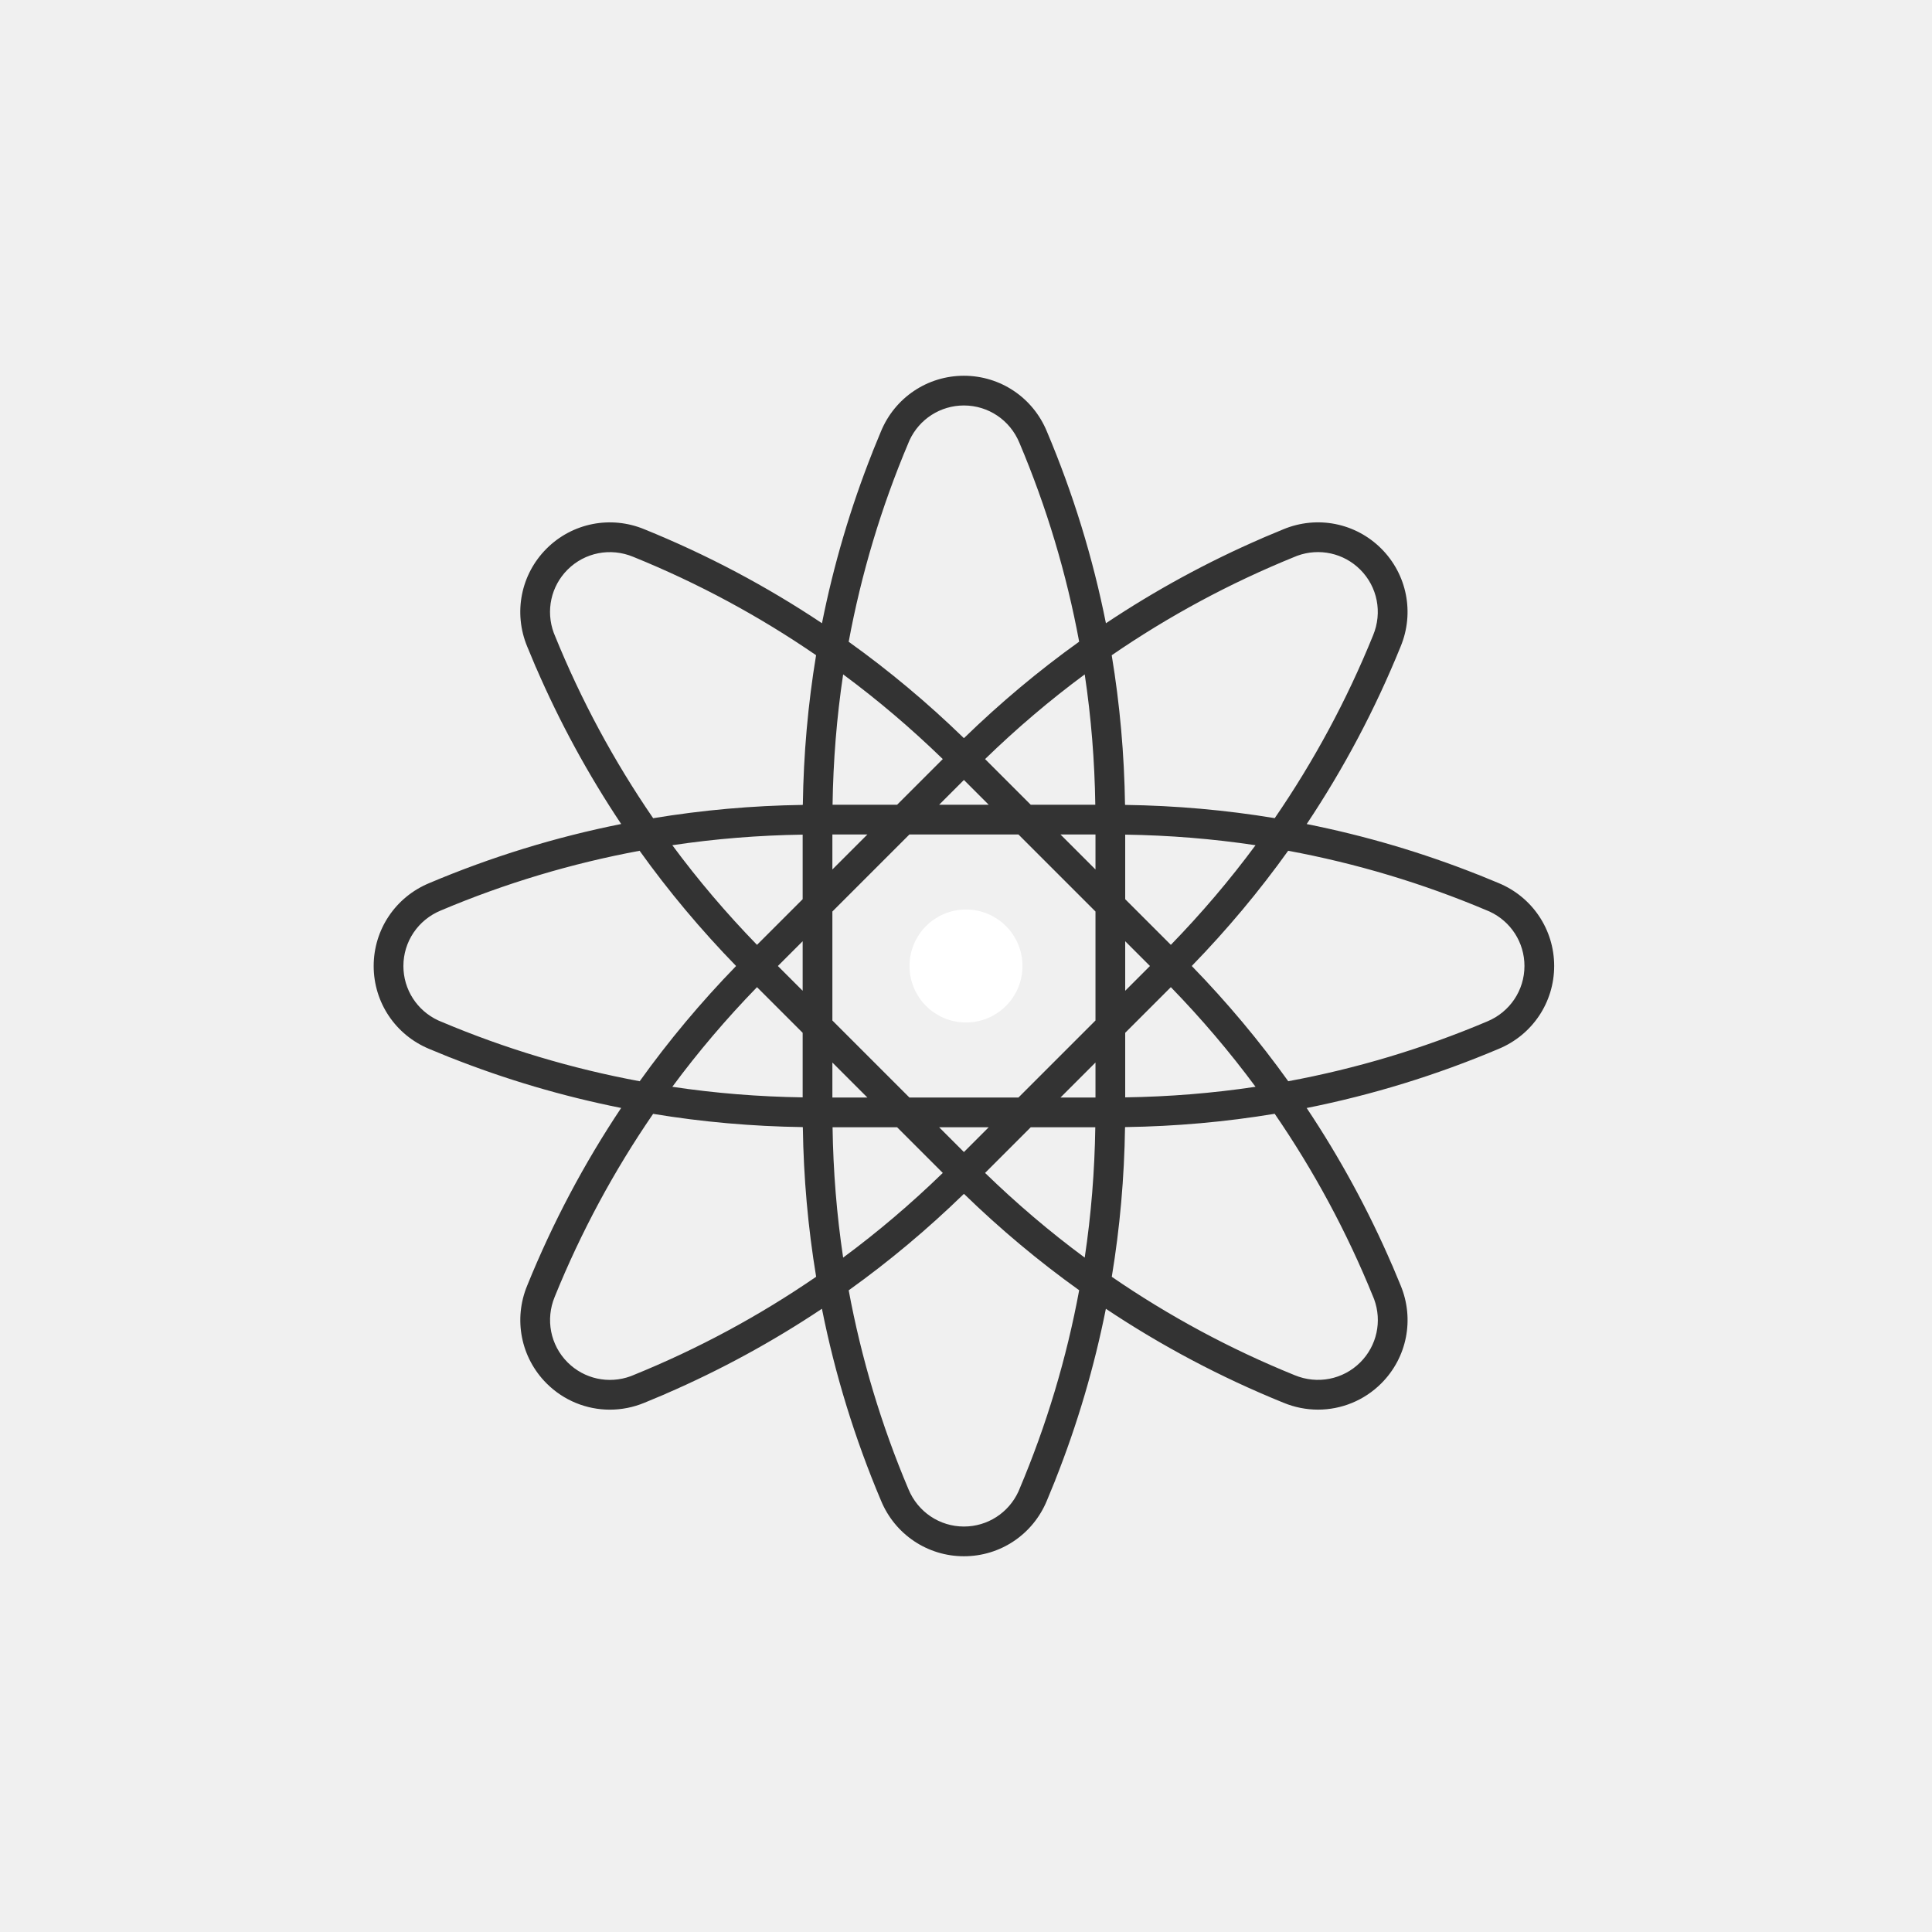
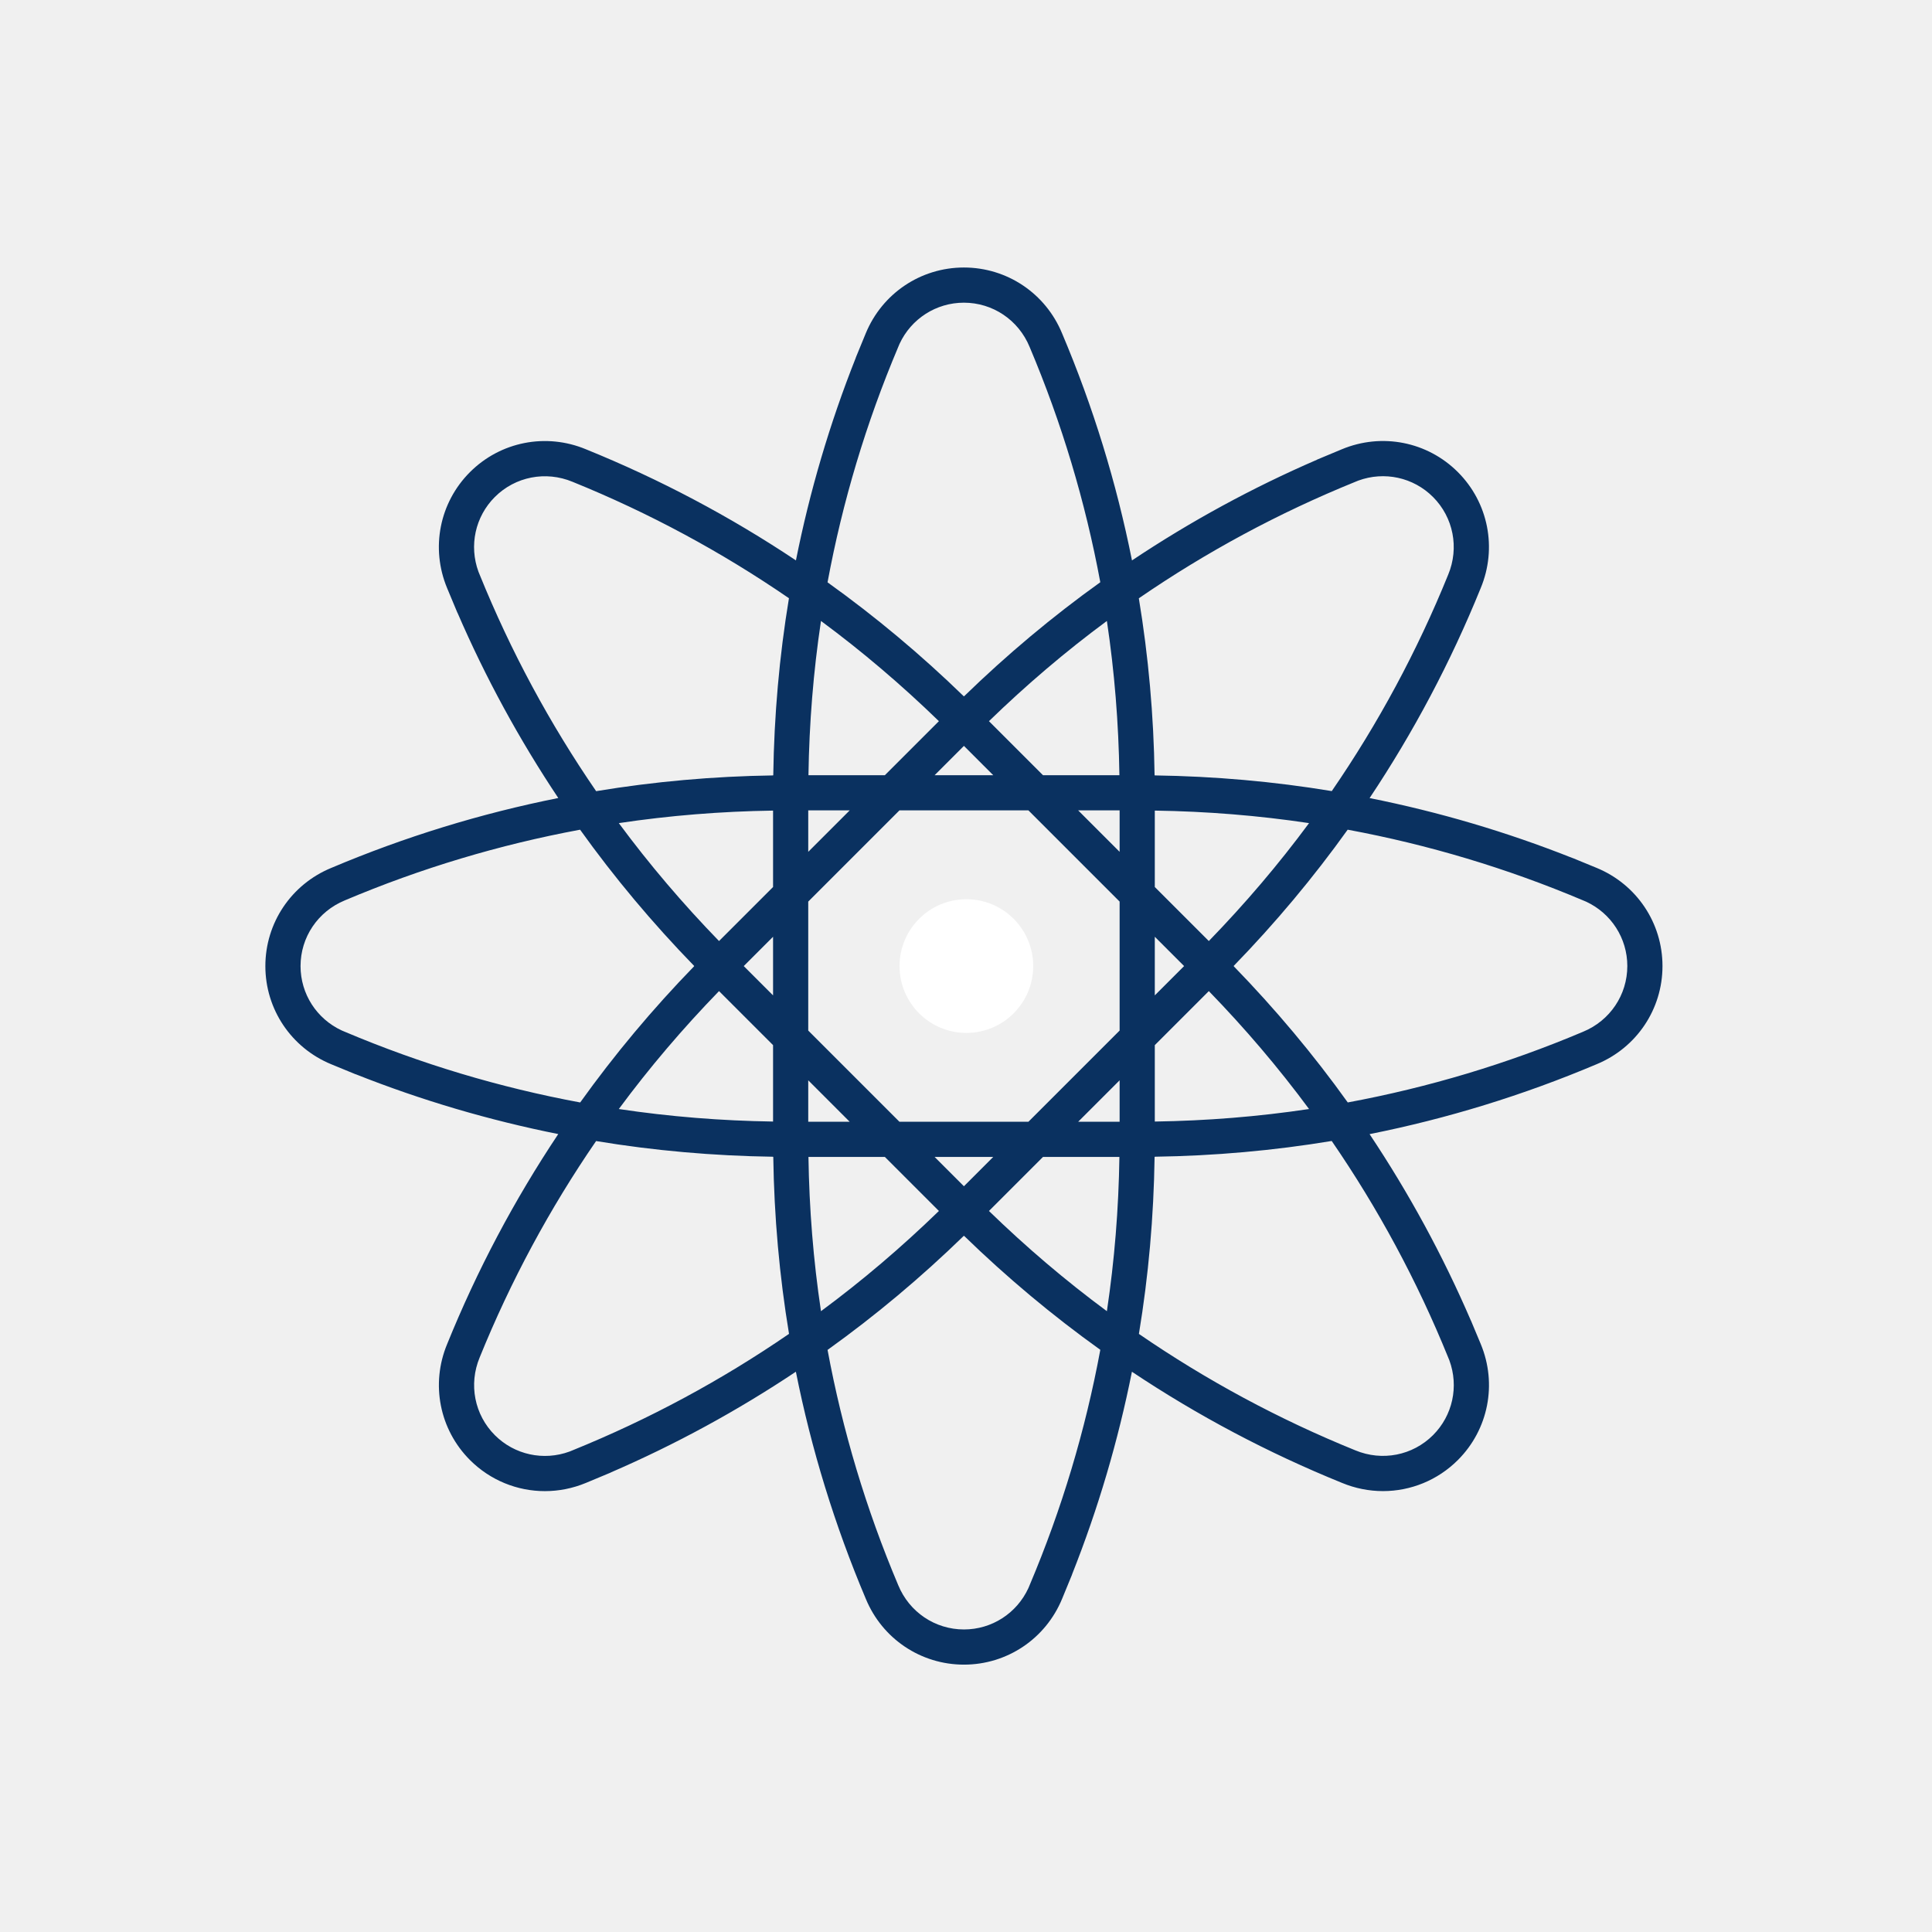
<svg xmlns="http://www.w3.org/2000/svg" version="1.1" id="Layer_1" x="0px" y="0px" width="650px" height="650px" viewBox="0 0 650 650" enable-background="new 0 0 650 650" xml:space="preserve">
-   <path fill="#333333" d="M504.173,297.092l-1.387-0.57c-1.196-0.5-2.396-0.992-3.597-1.478l-1.924-0.79v0.02  c-18.742-7.44-37.996-13.111-57.641-17.031c12.497-18.726,23.063-38.671,31.591-59.704c4.721-11.356,2.171-24.294-6.497-32.962  c-8.667-8.667-21.604-11.218-32.962-6.497l-1.411,0.589c-1.172,0.481-2.343,0.97-3.507,1.464l-2.168,0.905l0.017,0.016  c-18.445,7.975-36.004,17.552-52.61,28.633c-4.405-22.077-11.037-43.652-19.879-64.556c-4.692-11.368-15.645-18.713-27.902-18.713  s-23.21,7.345-27.902,18.713l-0.592,1.442c-0.491,1.176-0.973,2.349-1.45,3.53l-0.795,1.936h0.02  c-7.44,18.742-13.111,37.997-17.031,57.642c-18.726-12.497-38.671-23.063-59.705-31.592c-11.352-4.72-24.292-2.17-32.961,6.497  c-8.668,8.667-11.218,21.605-6.498,32.962l0.554,1.326c0.496,1.207,1,2.414,1.509,3.614l0.857,2.055l0.016-0.016  c7.983,18.477,17.573,36.067,28.672,52.7c-22.078,4.405-43.652,11.037-64.557,19.879c-11.367,4.693-18.713,15.645-18.713,27.902  c0,12.257,7.346,23.209,18.713,27.902l1.397,0.574c1.181,0.493,2.362,0.979,3.548,1.458l1.963,0.807v-0.02  c18.742,7.44,37.996,13.11,57.642,17.031c-12.497,18.726-23.063,38.671-31.592,59.705c-4.72,11.357-2.17,24.295,6.498,32.962  c5.777,5.777,13.452,8.837,21.291,8.837c3.922,0,7.885-0.766,11.671-2.34l1.407-0.587c1.182-0.485,2.354-0.975,3.529-1.474  l2.149-0.898l-0.017-0.016c18.444-7.975,36.004-17.552,52.61-28.633c4.405,22.078,11.037,43.652,19.879,64.556  c4.692,11.368,15.645,18.713,27.902,18.713c12.257,0,23.209-7.345,27.901-18.713l0.546-1.329c0.512-1.224,1.016-2.452,1.513-3.681  l0.779-1.898h-0.02c7.44-18.742,13.11-37.997,17.031-57.642c18.726,12.497,38.671,23.062,59.705,31.592  c3.787,1.574,7.748,2.34,11.67,2.34c7.838,0,15.515-3.06,21.291-8.837c8.668-8.667,11.218-21.605,6.498-32.962l-0.596-1.427  c-0.487-1.184-0.98-2.365-1.48-3.542l-0.724-1.734l-0.013,0.012c-8.007-18.582-17.639-36.268-28.795-52.987  c22.077-4.405,43.651-11.037,64.554-19.879c11.368-4.692,18.714-15.645,18.714-27.902  C522.887,312.736,515.541,301.784,504.173,297.092z M435.564,187.338l0.85-0.346c7.4-2.713,15.648-0.932,21.233,4.655  c5.794,5.794,7.495,14.45,4.317,22.093c-8.826,21.768-19.906,42.317-33.094,61.518c-16.528-2.736-33.321-4.213-50.308-4.459v-0.058  h-0.061c-0.246-16.985-1.742-33.771-4.477-50.294C393.231,207.253,413.788,196.169,435.564,187.338z M368.562,343.332  l-25.926,25.926h-36.665l-25.926-25.926v-36.664l25.926-25.926h36.665l25.926,25.926V343.332z M378.562,316.668l8.332,8.332  l-8.332,8.332V316.668z M368.562,369.259h-11.784l11.784-11.784V369.259z M332.636,379.259l-8.332,8.333l-8.332-8.333H332.636z   M280.045,357.475l11.784,11.784h-11.784V357.475z M270.045,333.332L261.713,325l8.332-8.332V333.332z M280.045,280.742h11.784  l-11.784,11.784V280.742z M315.971,270.742l8.332-8.333l8.332,8.333H315.971z M356.778,280.742h11.784v11.784L356.778,280.742z   M368.501,270.742h-21.723l-15.36-15.36c10.611-10.299,21.789-19.817,33.524-28.489  C367.107,241.322,368.281,255.956,368.501,270.742z M301.829,270.742h-21.723c0.22-14.785,1.394-29.419,3.56-43.85  c11.735,8.672,22.913,18.19,33.524,28.489L301.829,270.742z M270.045,302.526l-15.36,15.36  c-10.299-10.61-19.817-21.788-28.489-33.523c14.43-2.166,29.064-3.339,43.849-3.56V302.526z M270.045,347.475v21.723  c-14.785-0.22-29.419-1.394-43.849-3.559c8.672-11.735,18.19-22.913,28.489-33.523L270.045,347.475z M280.106,379.259h21.723  l15.36,15.36c-10.611,10.299-21.789,19.817-33.524,28.489C281.5,408.678,280.327,394.044,280.106,379.259z M346.778,379.259h21.723  c-0.22,14.785-1.394,29.42-3.56,43.85c-11.735-8.672-22.913-18.191-33.524-28.49L346.778,379.259z M378.562,347.475l15.36-15.36  c10.299,10.611,19.817,21.789,28.489,33.523c-14.43,2.166-29.064,3.339-43.849,3.559V347.475z M378.562,302.526v-21.723  c14.785,0.22,29.419,1.394,43.849,3.56c-8.672,11.735-18.19,22.913-28.489,33.523L378.562,302.526z M305.636,148.985l0.358-0.852  c3.314-7.147,10.404-11.716,18.303-11.716c8.193,0,15.518,4.918,18.675,12.569c9.151,21.634,15.848,43.999,20.099,66.901  c-13.622,9.752-26.54,20.583-38.726,32.422l-0.041-0.041l-0.043,0.043c-12.184-11.836-25.112-22.648-38.729-32.398  C289.783,193.002,296.481,170.628,305.636,148.985z M186.642,213.74l-0.339-0.831c-2.723-7.404-0.943-15.661,4.647-21.252  c5.796-5.794,14.453-7.494,22.093-4.318c21.768,8.827,42.318,19.907,61.519,33.095c-2.736,16.528-4.213,33.321-4.459,50.308h-0.058  v0.061c-16.985,0.246-33.771,1.742-50.294,4.477C206.557,256.073,195.472,235.516,186.642,213.74z M148.289,343.669l-0.841-0.354  c-7.153-3.313-11.729-10.407-11.729-18.308c0-8.193,4.918-15.517,12.569-18.675c21.634-9.151,43.999-15.847,66.901-20.098  c9.752,13.622,20.583,26.54,32.422,38.726L247.57,325l0.044,0.044c-11.837,12.184-22.648,25.111-32.398,38.728  C192.305,359.521,169.931,352.823,148.289,343.669z M213.043,462.662l-0.85,0.346c-7.397,2.713-15.647,0.931-21.234-4.655  c-5.793-5.793-7.494-14.449-4.317-22.093c8.827-21.768,19.907-42.318,33.095-61.518c16.528,2.736,33.321,4.213,50.308,4.459v0.058  h0.061c0.246,16.985,1.742,33.771,4.477,50.294C255.376,442.747,234.819,453.832,213.043,462.662z M342.972,501.015l-0.35,0.832  c-3.311,7.159-10.406,11.737-18.312,11.737c-8.193,0-15.518-4.918-18.675-12.569c-9.151-21.634-15.848-43.999-20.099-66.901  c13.622-9.752,26.54-20.583,38.726-32.422l0.041,0.041l0.044-0.044c12.184,11.837,25.111,22.648,38.728,32.398  C358.825,456.999,352.126,479.373,342.972,501.015z M461.965,436.261l0.348,0.853c2.711,7.399,0.93,15.646-4.655,21.231  c-5.795,5.793-14.45,7.495-22.093,4.318c-21.768-8.827-42.318-19.907-61.519-33.095c2.736-16.528,4.213-33.322,4.459-50.309h0.058  v-0.061c16.985-0.246,33.771-1.742,50.293-4.477C442.051,393.928,453.135,414.485,461.965,436.261z M500.317,343.669  c-21.633,9.151-43.999,15.847-66.901,20.099c-9.752-13.621-20.582-26.54-32.42-38.726l0.041-0.041l-0.044-0.044  c11.837-12.184,22.648-25.112,32.398-38.728c22.911,4.251,45.285,10.949,66.926,20.103l0.842,0.354  c7.153,3.312,11.728,10.406,11.728,18.308C512.887,333.187,507.969,340.511,500.317,343.669z" />
-   <circle fill="#FFFFFF" cx="325" cy="325" r="19" />
+   <path fill="#0A3160" d="M537.179,291.994l-1.641-0.674c-1.416-0.591-2.835-1.175-4.257-1.749l-2.277-0.935v0.023  c-22.181-8.806-44.968-15.516-68.218-20.157c14.79-22.162,27.295-45.767,37.388-70.66c5.587-13.44,2.569-28.752-7.689-39.011  c-10.257-10.258-25.569-13.276-39.011-7.69l-1.67,0.697c-1.387,0.57-2.773,1.148-4.15,1.733l-2.566,1.071l0.02,0.019  c-21.829,9.438-42.611,20.773-62.264,33.887c-5.213-26.129-13.062-51.662-23.526-76.402C351.765,98.693,338.803,90,324.296,90  c-14.507,0-27.469,8.693-33.023,22.147l-0.7,1.706c-0.581,1.392-1.151,2.78-1.716,4.177l-0.941,2.292h0.023  c-8.805,22.182-15.516,44.969-20.157,68.219c-22.162-14.79-45.767-27.295-70.661-37.389c-13.435-5.586-28.75-2.568-39.009,7.69  c-10.259,10.257-13.276,25.57-7.69,39.01l0.655,1.57c0.587,1.429,1.184,2.857,1.786,4.277l1.015,2.432l0.018-0.019  c9.448,21.868,20.798,42.686,33.933,62.37c-26.129,5.213-51.662,13.062-76.403,23.527c-13.453,5.554-22.147,18.515-22.147,33.022  c0,14.506,8.694,27.468,22.147,33.022l1.654,0.679c1.397,0.584,2.796,1.158,4.199,1.726l2.323,0.955v-0.024  c22.181,8.805,44.969,15.516,68.219,20.156c-14.79,22.162-27.295,45.767-37.389,70.661c-5.586,13.441-2.568,28.753,7.69,39.01  c6.837,6.838,15.921,10.459,25.198,10.459c4.642,0,9.332-0.906,13.813-2.769l1.665-0.695c1.398-0.574,2.787-1.154,4.177-1.744  l2.544-1.062l-0.02-0.019c21.829-9.438,42.611-20.773,62.264-33.887c5.213,26.129,13.062,51.662,23.526,76.402  c5.553,13.454,18.515,22.147,33.022,22.147c14.506,0,27.468-8.693,33.021-22.147l0.646-1.573c0.606-1.449,1.202-2.902,1.79-4.356  l0.922-2.246h-0.023c8.805-22.181,15.516-44.969,20.157-68.219c22.162,14.79,45.767,27.294,70.661,37.389  c4.482,1.863,9.17,2.769,13.811,2.769c9.276-0.001,18.362-3.622,25.198-10.458c10.259-10.257,13.276-25.57,7.69-39.011l-0.705-1.689  c-0.577-1.401-1.16-2.8-1.752-4.193l-0.856-2.052l-0.015,0.014c-9.476-21.991-20.875-42.923-34.079-62.71  c26.129-5.213,51.662-13.062,76.4-23.526c13.454-5.553,22.148-18.515,22.148-33.022  C559.327,310.509,550.634,297.548,537.179,291.994z M455.981,162.101l1.005-0.409c8.758-3.211,18.52-1.103,25.13,5.509  c6.857,6.857,8.871,17.102,5.11,26.147c-10.446,25.762-23.559,50.083-39.167,72.807c-19.561-3.238-39.435-4.986-59.54-5.277v-0.068  h-0.073c-0.291-20.102-2.062-39.968-5.298-59.523C405.879,185.67,430.209,172.551,455.981,162.101z M376.684,346.72L346,377.404  h-43.393l-30.684-30.684v-43.392l30.684-30.684H346l30.684,30.684V346.72z M388.519,315.163l9.861,9.861l-9.861,9.861V315.163z   M376.684,377.404h-13.946l13.946-13.946V377.404z M334.165,389.239l-9.861,9.862l-9.861-9.862H334.165z M271.923,363.458  l13.946,13.946h-13.946V363.458z M260.088,334.885l-9.861-9.861l9.861-9.861V334.885z M271.923,272.644h13.946l-13.946,13.946  V272.644z M314.442,260.809l9.861-9.862l9.861,9.862H314.442z M362.738,272.644h13.946v13.946L362.738,272.644z M376.612,260.809  h-25.709l-18.179-18.179c12.558-12.189,25.787-23.453,39.675-33.717C374.962,225.991,376.351,243.31,376.612,260.809z   M297.705,260.809h-25.709c0.261-17.498,1.65-34.818,4.213-51.896c13.888,10.264,27.117,21.528,39.675,33.717L297.705,260.809z   M260.088,298.425l-18.179,18.179c-12.189-12.557-23.453-25.786-33.717-39.675c17.078-2.563,34.398-3.952,51.896-4.213V298.425z   M260.088,351.623v25.709c-17.498-0.261-34.818-1.65-51.896-4.213c10.264-13.888,21.528-27.117,33.717-39.675L260.088,351.623z   M271.996,389.239h25.709l18.179,18.179c-12.558,12.189-25.787,23.453-39.675,33.717  C273.646,424.057,272.257,406.737,271.996,389.239z M350.903,389.239h25.709c-0.261,17.499-1.65,34.818-4.213,51.897  c-13.889-10.264-27.118-21.529-39.676-33.717L350.903,389.239z M388.519,351.623l18.179-18.179  c12.189,12.558,23.453,25.787,33.717,39.675c-17.078,2.563-34.398,3.952-51.896,4.213V351.623z M388.519,298.425v-25.709  c17.498,0.261,34.818,1.65,51.896,4.213c-10.263,13.888-21.528,27.117-33.717,39.675L388.519,298.425z M302.21,116.71l0.424-1.009  c3.923-8.458,12.314-13.866,21.661-13.866c9.697,0,18.365,5.82,22.102,14.875c10.83,25.604,18.756,52.073,23.787,79.177  c-16.122,11.542-31.411,24.361-45.832,38.372l-0.049-0.049l-0.051,0.051c-14.42-14.008-29.72-26.804-45.835-38.343  C283.448,168.804,291.376,142.324,302.21,116.71z M161.38,193.347l-0.401-0.984c-3.222-8.763-1.116-18.535,5.5-25.152  c6.859-6.857,17.105-8.869,26.147-5.111c25.762,10.447,50.083,23.56,72.807,39.168c-3.239,19.561-4.986,39.436-5.277,59.54h-0.069  v0.073c-20.102,0.291-39.968,2.062-59.523,5.298C184.95,243.449,171.831,219.119,161.38,193.347z M115.99,347.118l-0.995-0.419  c-8.466-3.921-13.881-12.316-13.881-21.668c0-9.696,5.82-18.364,14.876-22.102c25.603-10.83,52.073-18.755,79.177-23.786  c11.542,16.121,24.361,31.41,38.371,45.832l-0.049,0.049l0.052,0.052c-14.009,14.419-26.804,29.719-38.343,45.835  C168.083,365.879,141.603,357.952,115.99,347.118z M192.626,487.947l-1.006,0.41c-8.755,3.211-18.519,1.102-25.131-5.509  c-6.856-6.856-8.869-17.101-5.11-26.147c10.447-25.763,23.56-50.084,39.168-72.807c19.561,3.238,39.435,4.986,59.54,5.277v0.068  h0.073c0.291,20.101,2.062,39.968,5.298,59.523C242.728,464.377,218.398,477.497,192.626,487.947z M346.397,533.338l-0.414,0.985  c-3.918,8.472-12.316,13.89-21.672,13.89c-9.697,0-18.365-5.82-22.102-14.875c-10.83-25.604-18.756-52.073-23.787-79.177  c16.121-11.542,31.41-24.36,45.832-38.371l0.048,0.048l0.052-0.051c14.419,14.009,29.719,26.804,45.835,38.343  C365.159,481.244,357.232,507.725,346.397,533.338z M487.226,456.701l0.411,1.009c3.208,8.756,1.1,18.517-5.51,25.127  c-6.858,6.856-17.102,8.87-26.147,5.11c-25.763-10.447-50.084-23.56-72.808-39.168c3.239-19.561,4.986-39.436,5.277-59.54h0.068  v-0.073c20.101-0.291,39.968-2.062,59.522-5.298C463.658,406.6,476.776,430.93,487.226,456.701z M532.617,347.118  c-25.603,10.83-52.073,18.755-79.178,23.787c-11.541-16.121-24.358-31.41-38.369-45.832l0.049-0.049l-0.052-0.052  c14.009-14.42,26.804-29.72,38.343-45.835c27.115,5.031,53.595,12.959,79.207,23.792l0.996,0.419  c8.466,3.92,13.88,12.315,13.88,21.667C547.492,334.713,541.672,343.381,532.617,347.118z" />
+   <circle fill="#FFFFFF" cx="325.128" cy="325.024" r="22.487" />
</svg>
